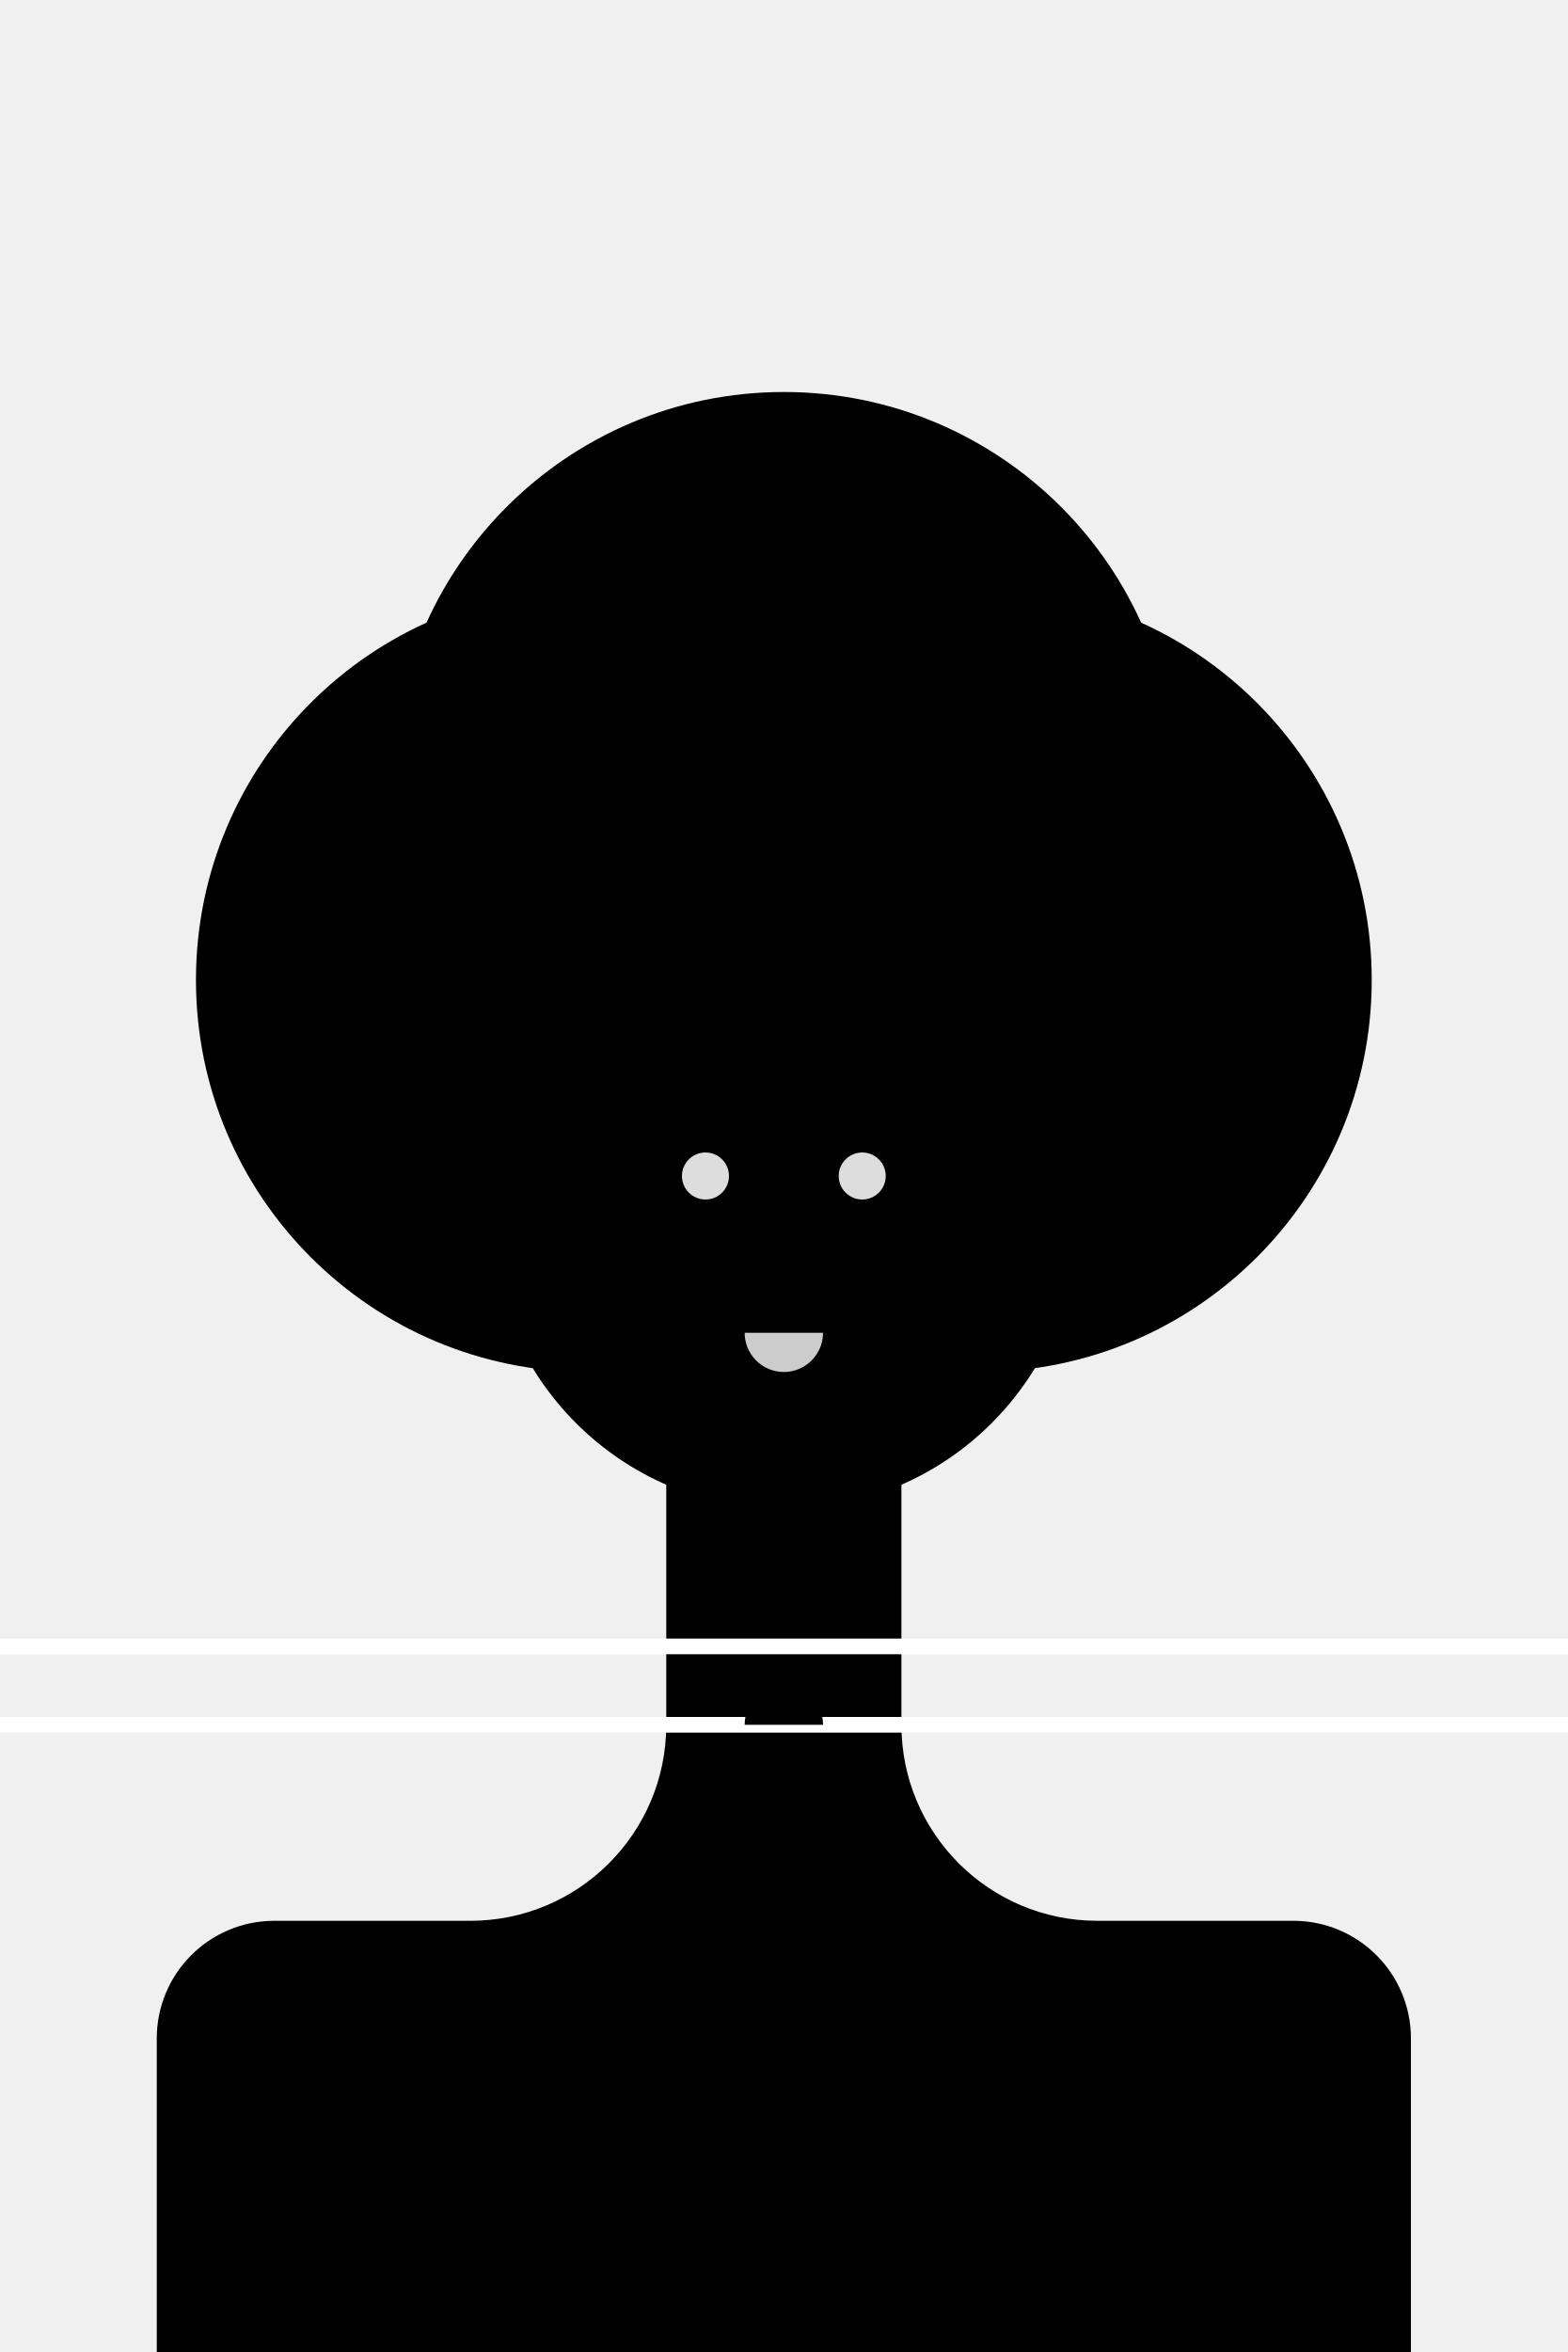
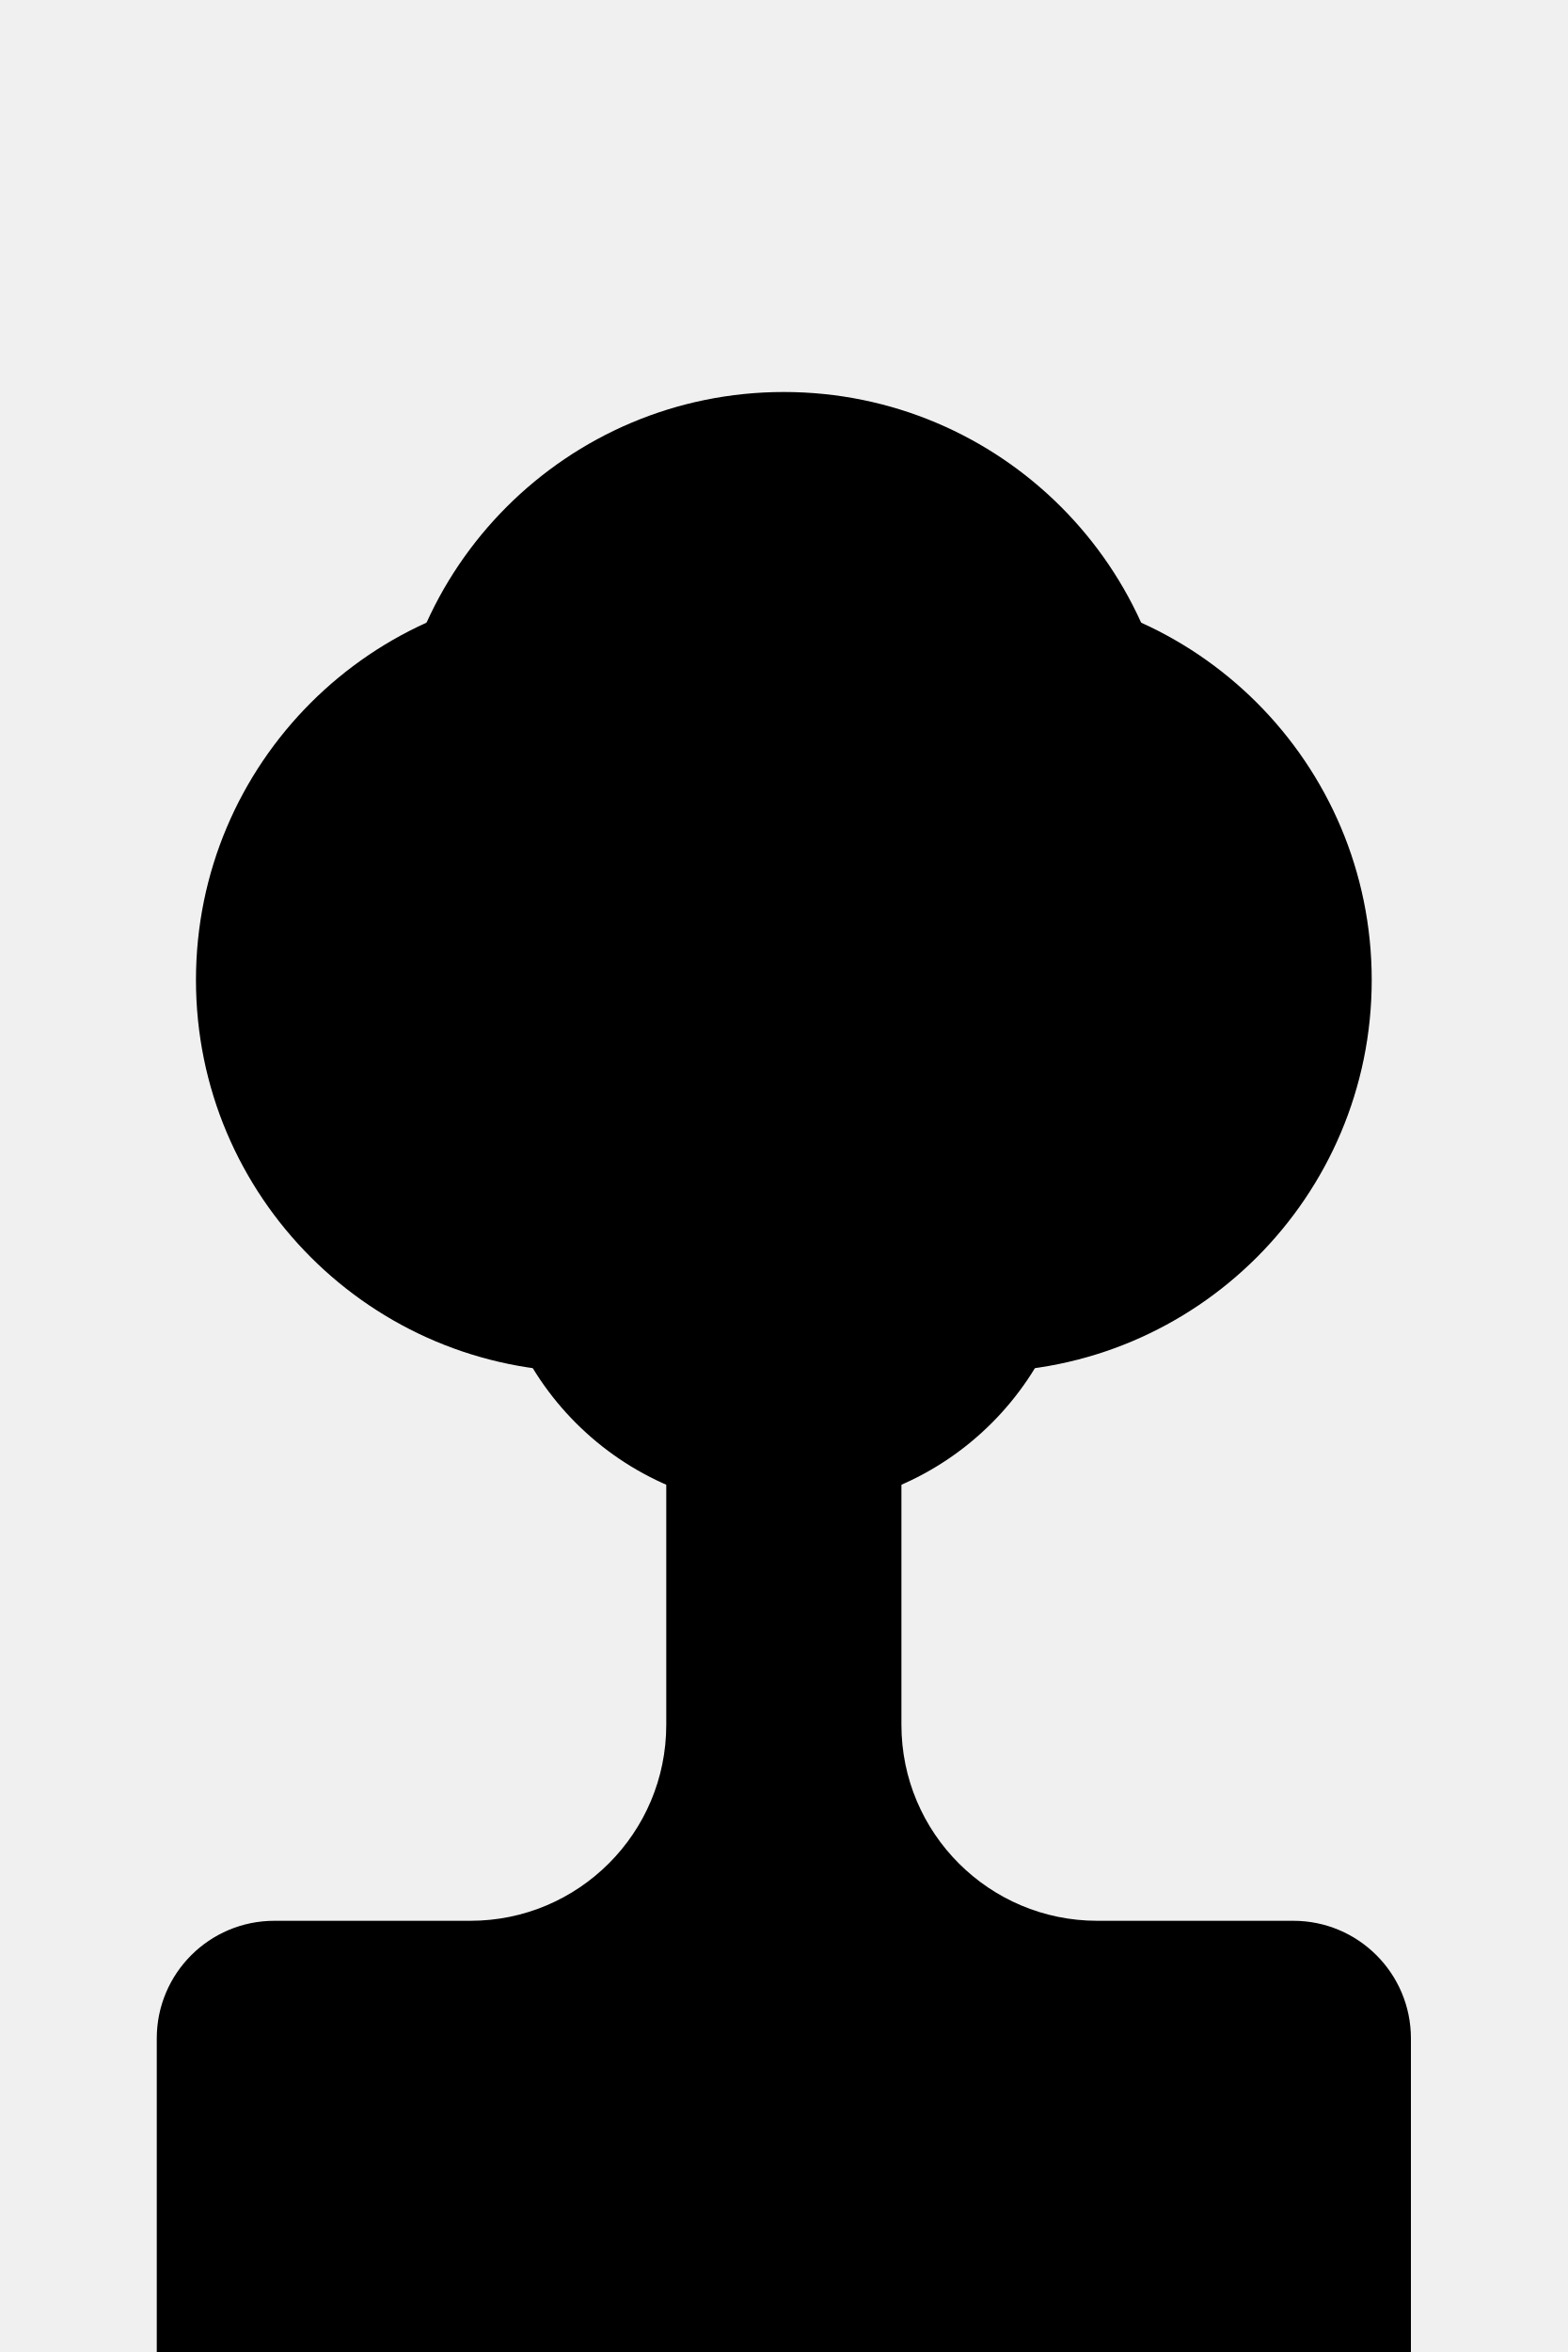
<svg xmlns="http://www.w3.org/2000/svg" version="1.1" baseProfile="full" width="200" height="300">
  <circle cx="125" cy="125" r="50" class="fill_black" />
  <circle cx="75" cy="125" r="50" class="fill_black" />
  <circle cx="100" cy="100" r="50" class="fill_black" />
  <path d="M20,310 l0,-50 a15,15 0 0,1 15,-15 l25,0 a25,25 0 0,0 25,-25 l0,-50 l30,0 l0,50 a25,25 0 0,0 25,25 l25,0 a15,15 0 0,1 15,15 l0,50" class="fill_black" />
-   <line x1="0" y1="210" x2="300" y2="210" stroke-width="2px" stroke="white" stroke-linecap="round" />
-   <line x1="0" y1="220" x2="300" y2="220" stroke-width="2px" stroke="white" stroke-linecap="round" />
-   <path d="M95,220 a5,5 0 0,1 10,0" stroke-width="0px" stroke="#ccc" stroke-linecap="round" class="fill_white" />
+   <line x1="0" y1="210" x2="300" y2="210" stroke-width="2px" class="stroke_white" stroke-linecap="round" />
+   <line x1="0" y1="220" x2="300" y2="220" stroke-width="2px" class="stroke_white" stroke-linecap="round" />
+   <path d="M95,220 a5,5 0 1,0 10,0" stroke-width="0px" class="fill_white" />
  <path d="M62.5,155 a15,15 0 1,0 75,0 a37.5,37.5 0 0,1 -37.5,-37.5 a37.5,37.5 0 0,1 -37.5,37.5" class="fill_white" />
-   <line x1="70" y1="160" x2="90" y2="160" stroke-width="2px" stroke="black" stroke-linecap="round" />
-   <line x1="110" y1="160" x2="130" y2="160" stroke-width="2px" stroke="black" stroke-linecap="round" />
-   <path d="M75,160 a5,5 0 1,0 10,0" stroke-width="2px" stroke="black" stroke-linecap="butt" class="fill_black" />
-   <path d="M115,160 a5,5 0 1,0 10,0" stroke-width="2px" stroke="black" stroke-linecap="butt" class="fill_black" />
-   <circle cx="90" cy="150" r="3" fill="#ddd" />
-   <circle cx="110" cy="150" r="3" fill="#ddd" />
-   <path d="M95,170 a5,5 0 1,0 10,0" stroke-width="0px" stroke="#ccc" stroke-linecap="round" fill="#ccc" />
-   <path d="M95,185 a5,5 0 0,1 10,0" stroke-width="0px" stroke="black" stroke-linecap="butt" class="fill_black" />
+   <line x1="70" y1="160" x2="90" y2="160" stroke-width="2px" class="stroke_black" stroke-linecap="round" />
+   <line x1="110" y1="160" x2="130" y2="160" stroke-width="2px" class="stroke_black" stroke-linecap="round" />
+   <path d="M75,160 a5,5 0 1,0 10,0" stroke-width="2px" class="stroke_black fill_black" stroke-linecap="butt" />
+   <path d="M115,160 a5,5 0 1,0 10,0" stroke-width="2px" class="stroke_black fill_black" stroke-linecap="butt" />
+   <circle cx="90" cy="150" r="3" class="fill_grey" />
+   <circle cx="110" cy="150" r="3" class="fill_grey" />
+   <path d="M95,170 a5,5 0 1,0 10,0" stroke-width="0px" class="fill_grey" />
+   <path d="M95,185 a5,5 0 0,1 10,0" stroke-width="0px" class="fill_black" />
  <circle cx="100" cy="100" r="5" class="fill_white" />
</svg>
